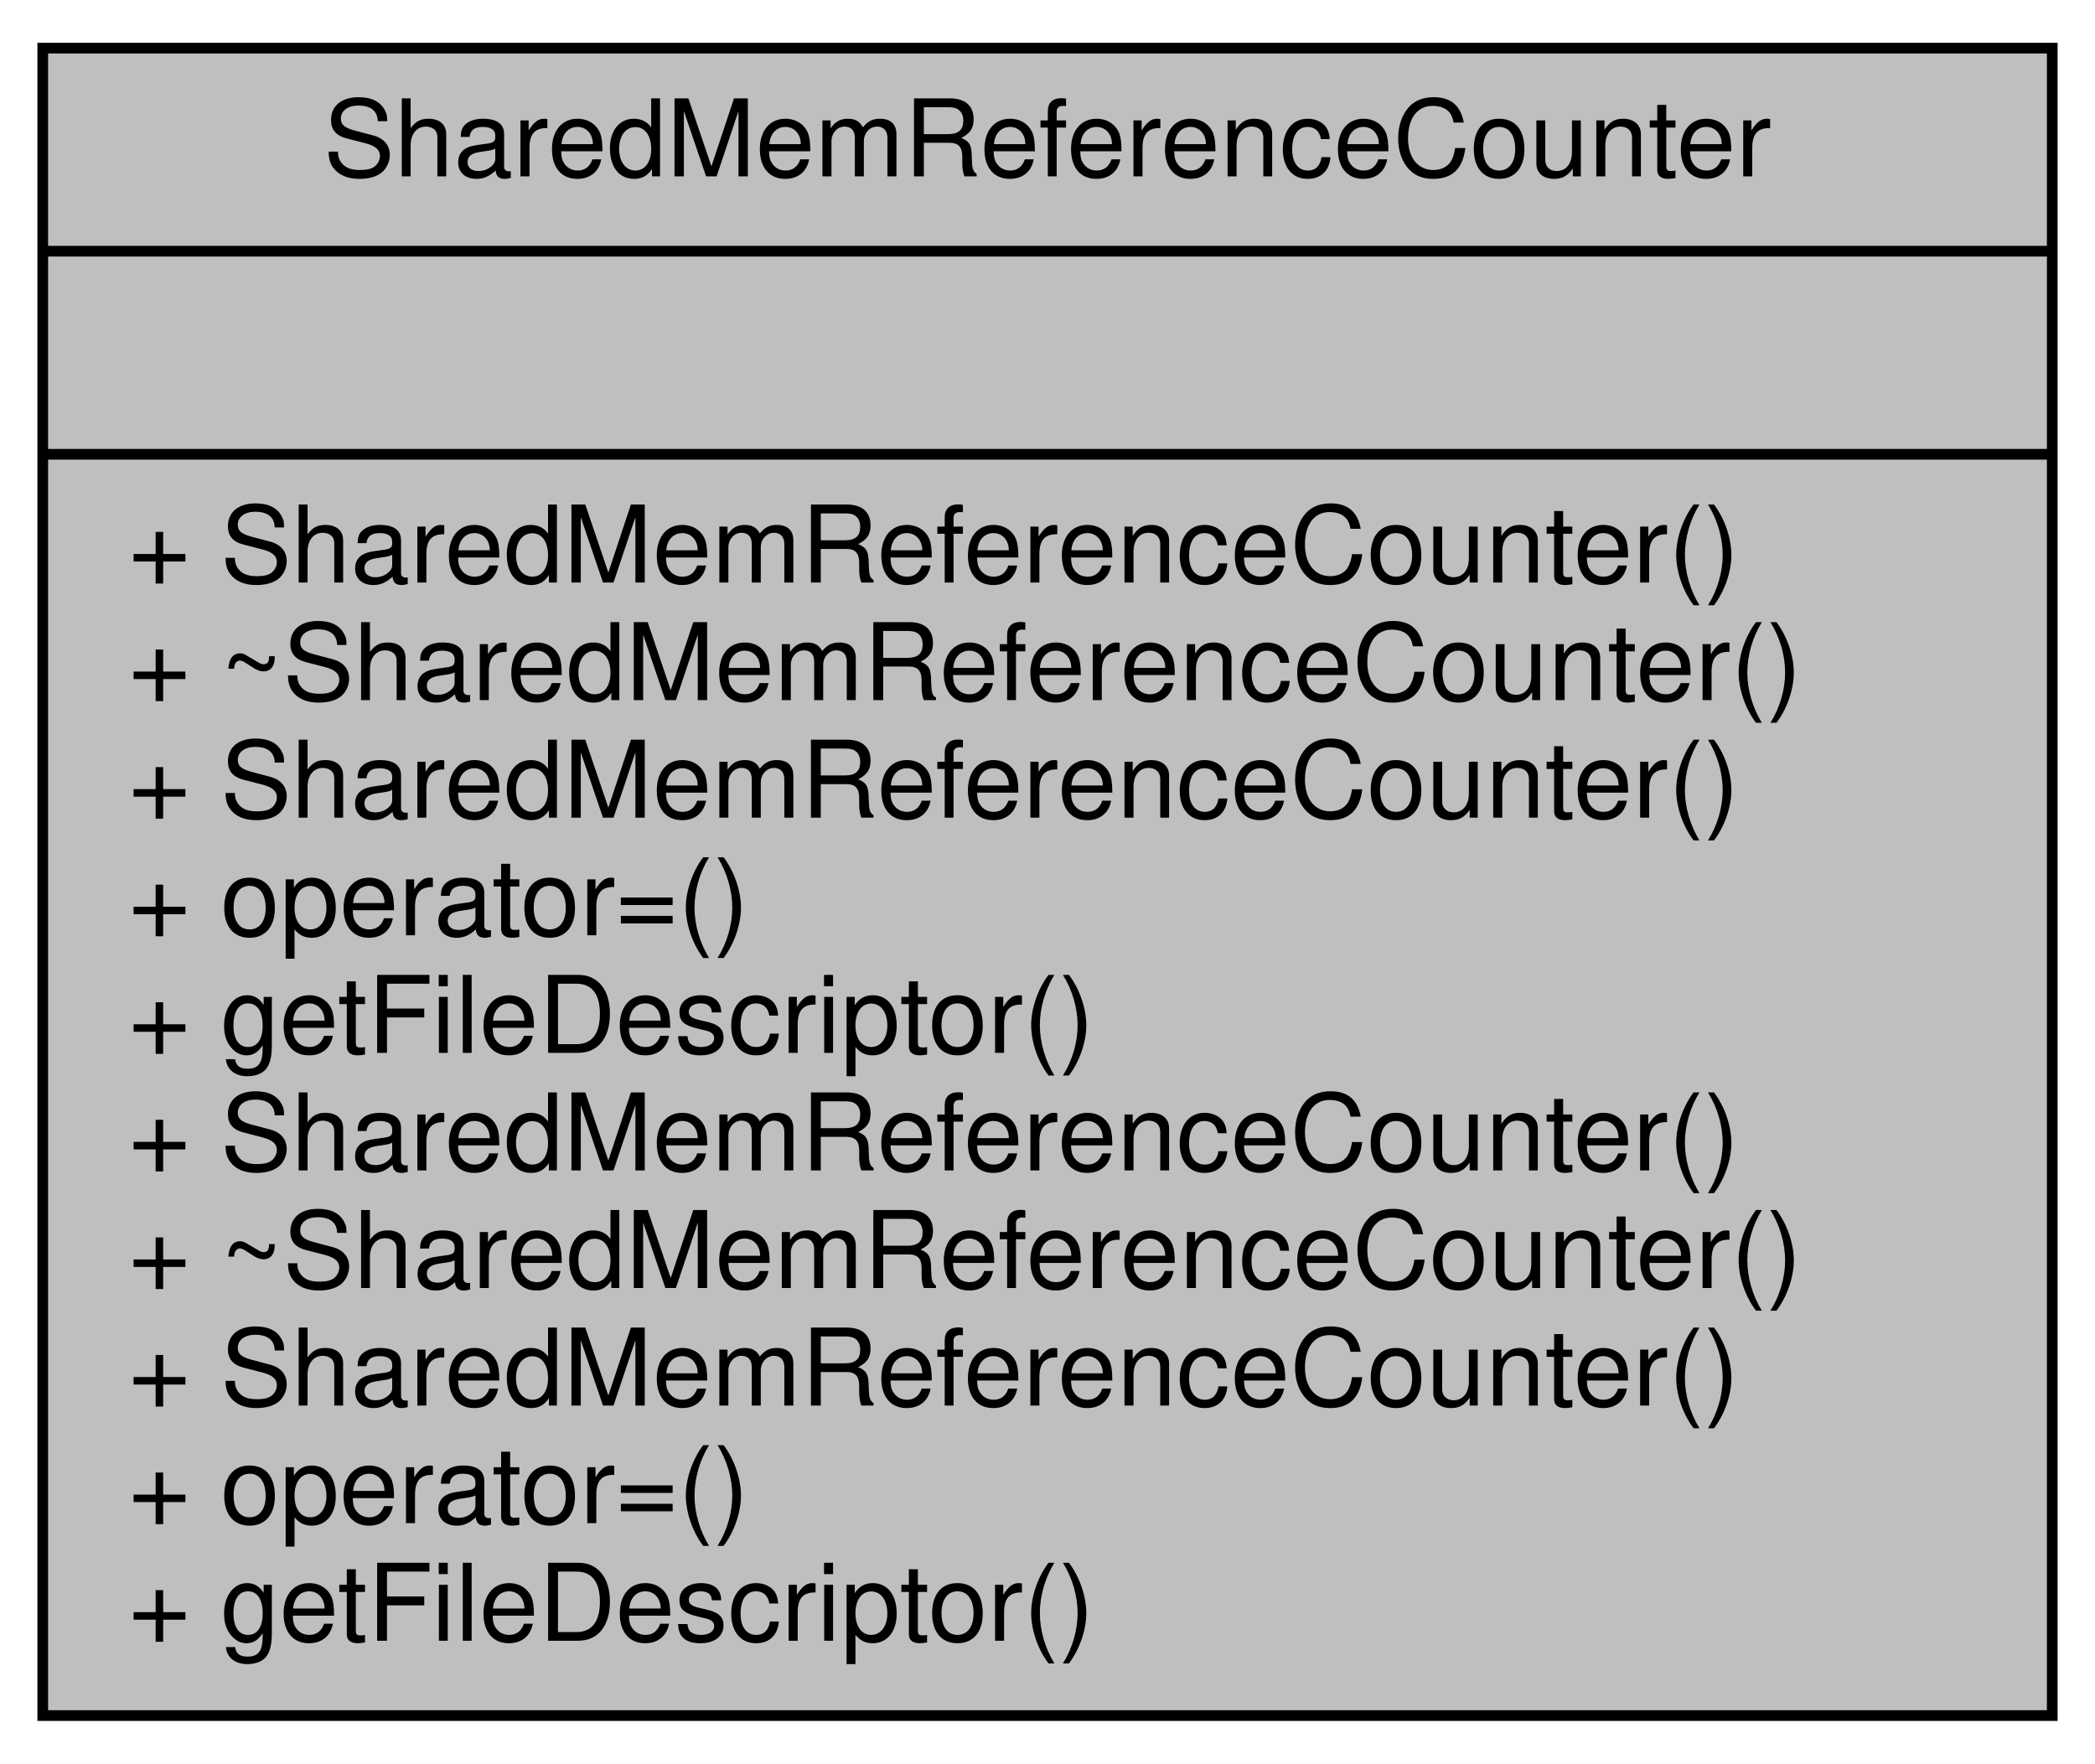
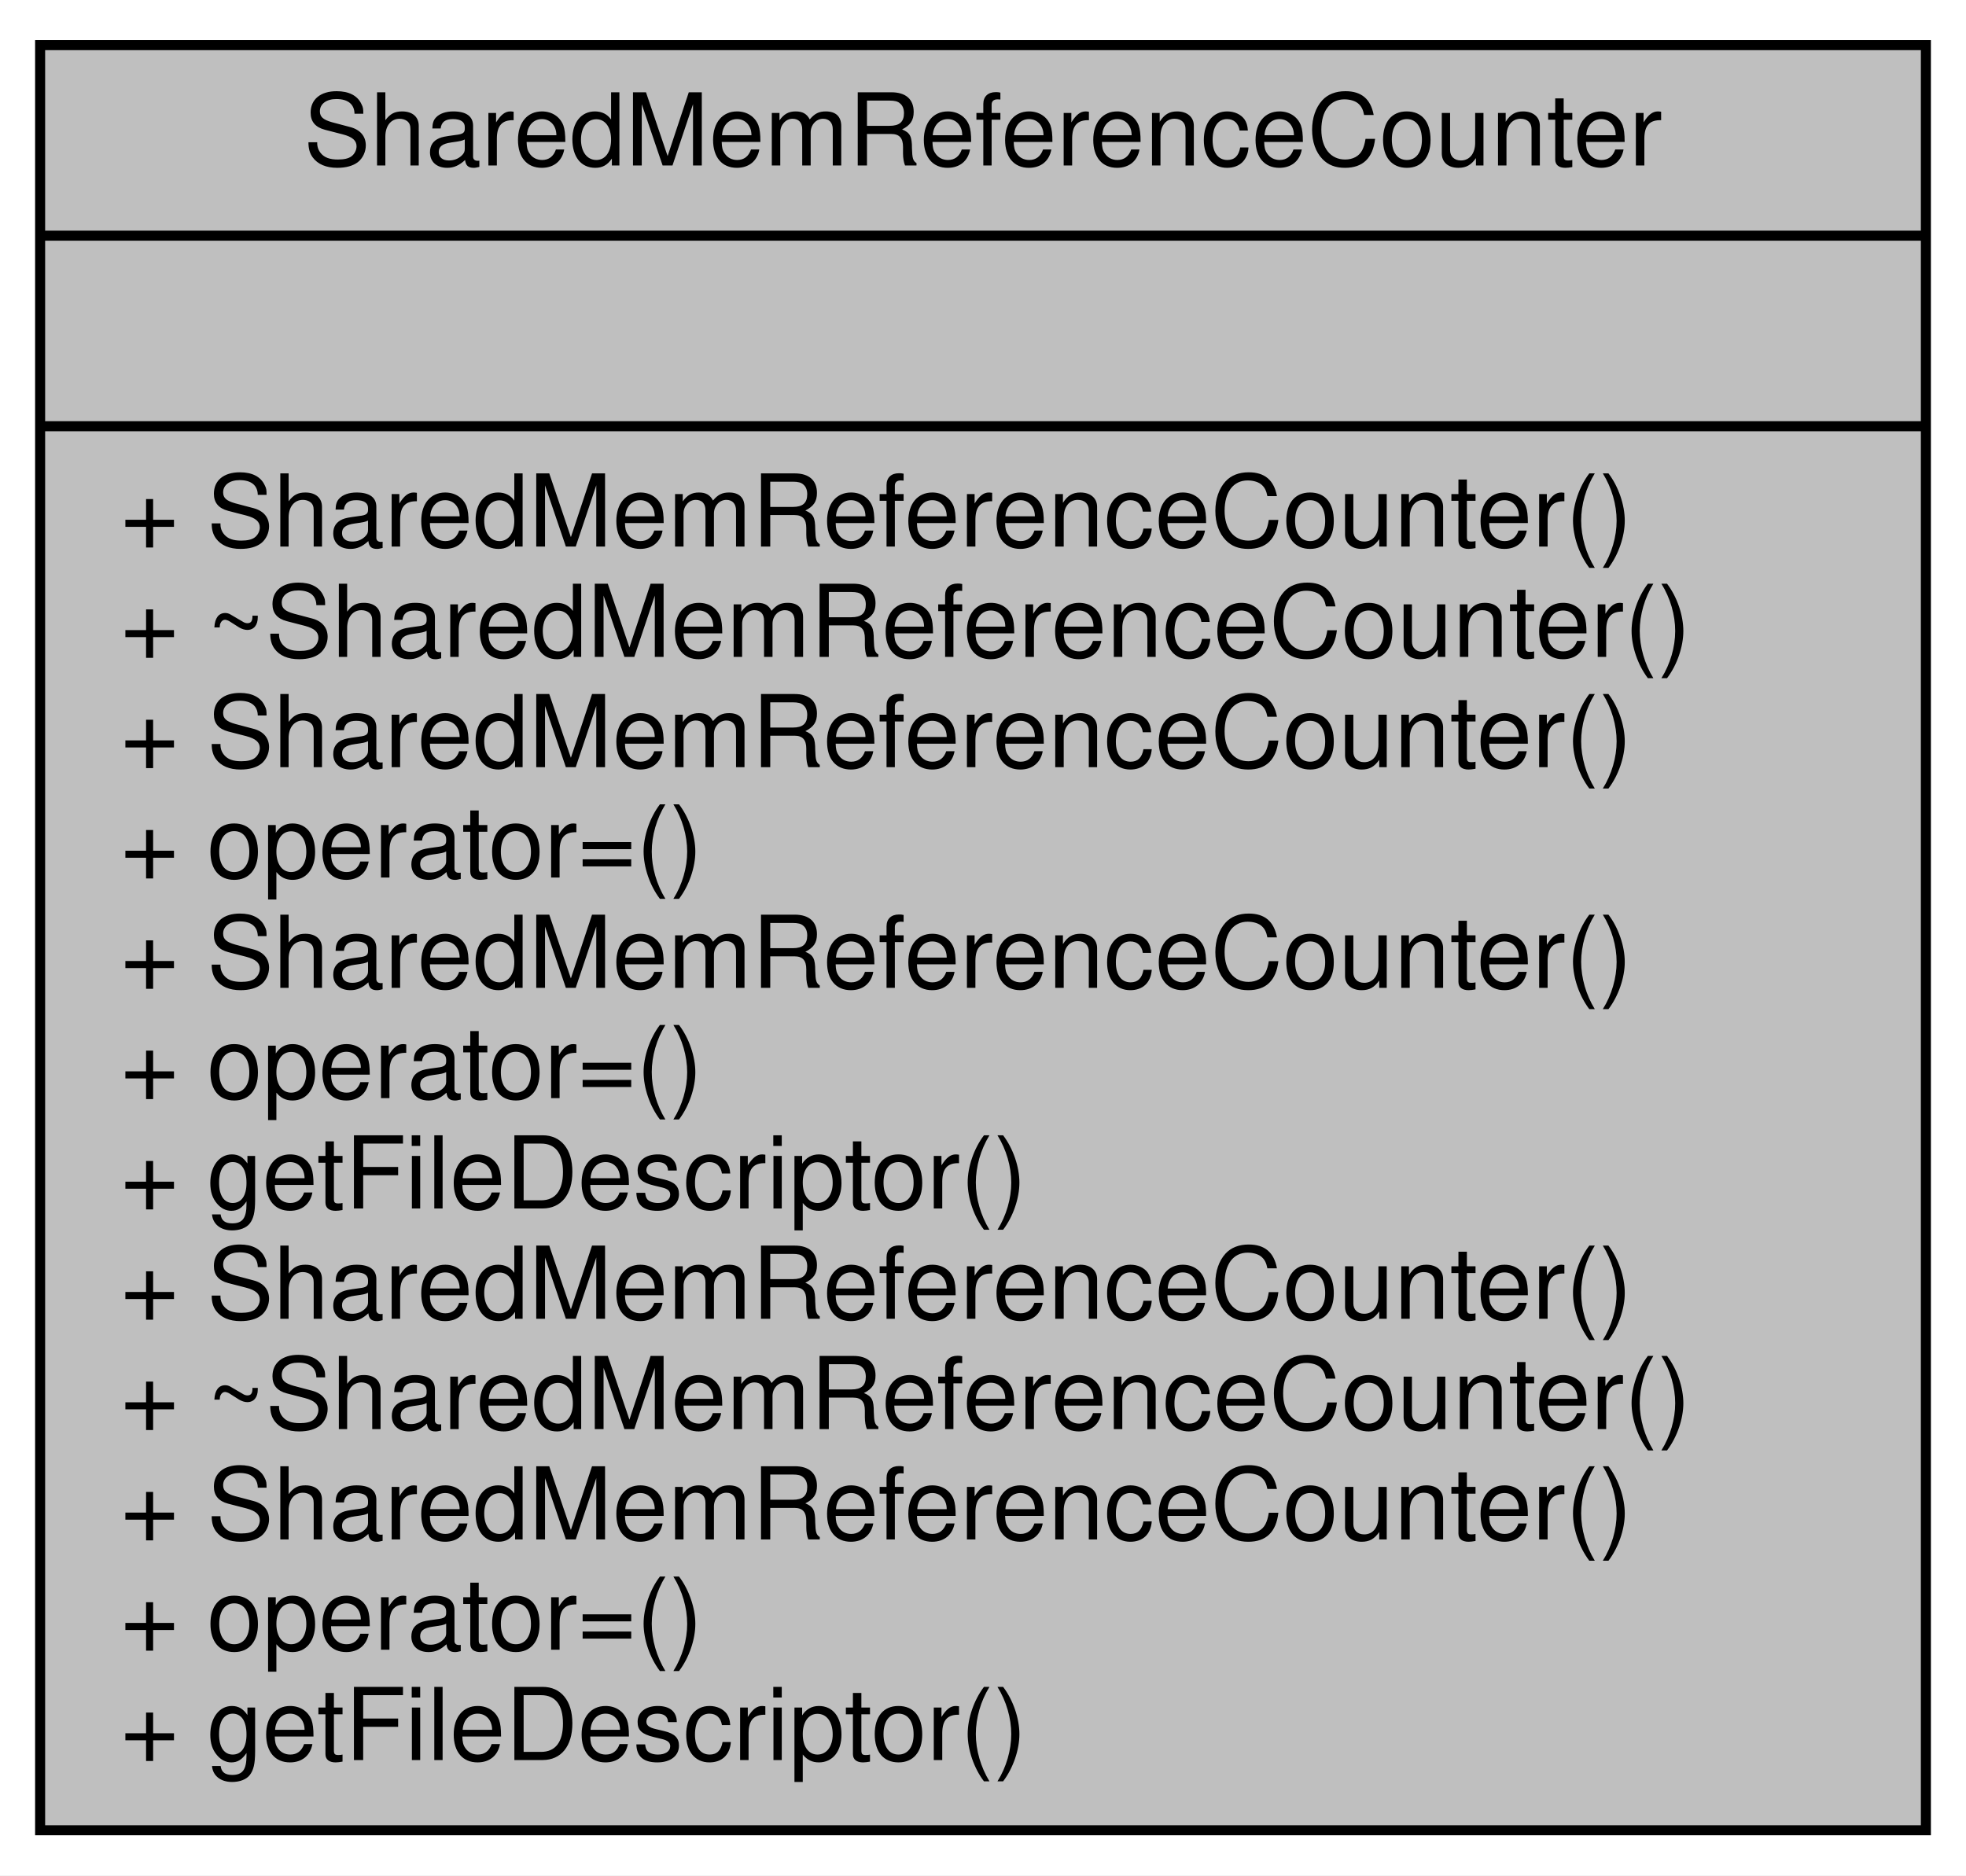
- <svg xmlns="http://www.w3.org/2000/svg" xmlns:xlink="http://www.w3.org/1999/xlink" width="196pt" height="165pt" viewBox="0.00 0.00 196.00 165.00">
-   <g id="graph0" class="graph" transform="scale(1 1) rotate(0) translate(4 161)">
-     <polygon fill="#ffffff" stroke="transparent" points="-4,4 -4,-161 192,-161 192,4 -4,4" />
+ <svg xmlns="http://www.w3.org/2000/svg" xmlns:xlink="http://www.w3.org/1999/xlink" width="196pt" height="187pt" viewBox="0.00 0.00 196.00 187.00">
+   <g id="graph0" class="graph" transform="scale(1 1) rotate(0) translate(4 183)">
+     <polygon fill="#ffffff" stroke="transparent" points="-4,4 -4,-183 192,-183 192,4 -4,4" />
    <g id="node1" class="node">
      <g id="a_node1">
        <a xlink:title="This class keeps track of how many objects are using the /dev/mem file. It's not strictly necessary,...">
-           <polygon fill="#bfbfbf" stroke="#000000" points="0,-.5 0,-156.5 188,-156.5 188,-.5 0,-.5" />
-           <text text-anchor="middle" x="94" y="-144.5" font-family="Helvetica,sans-Serif" font-size="10.00" fill="#000000">SharedMemReferenceCounter</text>
-           <polyline fill="none" stroke="#000000" points="0,-137.5 188,-137.5 " />
-           <text text-anchor="middle" x="94" y="-125.5" font-family="Helvetica,sans-Serif" font-size="10.00" fill="#000000"> </text>
-           <polyline fill="none" stroke="#000000" points="0,-118.5 188,-118.5 " />
+           <polygon fill="#bfbfbf" stroke="#000000" points="0,-.5 0,-178.5 188,-178.5 188,-.5 0,-.5" />
+           <text text-anchor="middle" x="94" y="-166.5" font-family="Helvetica,sans-Serif" font-size="10.00" fill="#000000">SharedMemReferenceCounter</text>
+           <polyline fill="none" stroke="#000000" points="0,-159.5 188,-159.5 " />
+           <text text-anchor="middle" x="94" y="-147.5" font-family="Helvetica,sans-Serif" font-size="10.00" fill="#000000"> </text>
+           <polyline fill="none" stroke="#000000" points="0,-140.5 188,-140.5 " />
+           <text text-anchor="start" x="8" y="-128.5" font-family="Helvetica,sans-Serif" font-size="10.00" fill="#000000">+ SharedMemReferenceCounter()</text>
+           <text text-anchor="start" x="8" y="-117.5" font-family="Helvetica,sans-Serif" font-size="10.00" fill="#000000">+ ~SharedMemReferenceCounter()</text>
          <text text-anchor="start" x="8" y="-106.5" font-family="Helvetica,sans-Serif" font-size="10.00" fill="#000000">+ SharedMemReferenceCounter()</text>
-           <text text-anchor="start" x="8" y="-95.5" font-family="Helvetica,sans-Serif" font-size="10.00" fill="#000000">+ ~SharedMemReferenceCounter()</text>
+           <text text-anchor="start" x="8" y="-95.5" font-family="Helvetica,sans-Serif" font-size="10.00" fill="#000000">+ operator=()</text>
          <text text-anchor="start" x="8" y="-84.5" font-family="Helvetica,sans-Serif" font-size="10.00" fill="#000000">+ SharedMemReferenceCounter()</text>
          <text text-anchor="start" x="8" y="-73.5" font-family="Helvetica,sans-Serif" font-size="10.00" fill="#000000">+ operator=()</text>
          <text text-anchor="start" x="8" y="-62.5" font-family="Helvetica,sans-Serif" font-size="10.00" fill="#000000">+ getFileDescriptor()</text>
          <text text-anchor="start" x="8" y="-51.5" font-family="Helvetica,sans-Serif" font-size="10.00" fill="#000000">+ SharedMemReferenceCounter()</text>
          <text text-anchor="start" x="8" y="-40.5" font-family="Helvetica,sans-Serif" font-size="10.00" fill="#000000">+ ~SharedMemReferenceCounter()</text>
          <text text-anchor="start" x="8" y="-29.5" font-family="Helvetica,sans-Serif" font-size="10.00" fill="#000000">+ SharedMemReferenceCounter()</text>
          <text text-anchor="start" x="8" y="-18.5" font-family="Helvetica,sans-Serif" font-size="10.00" fill="#000000">+ operator=()</text>
          <text text-anchor="start" x="8" y="-7.5" font-family="Helvetica,sans-Serif" font-size="10.00" fill="#000000">+ getFileDescriptor()</text>
        </a>
      </g>
    </g>
  </g>
</svg>
